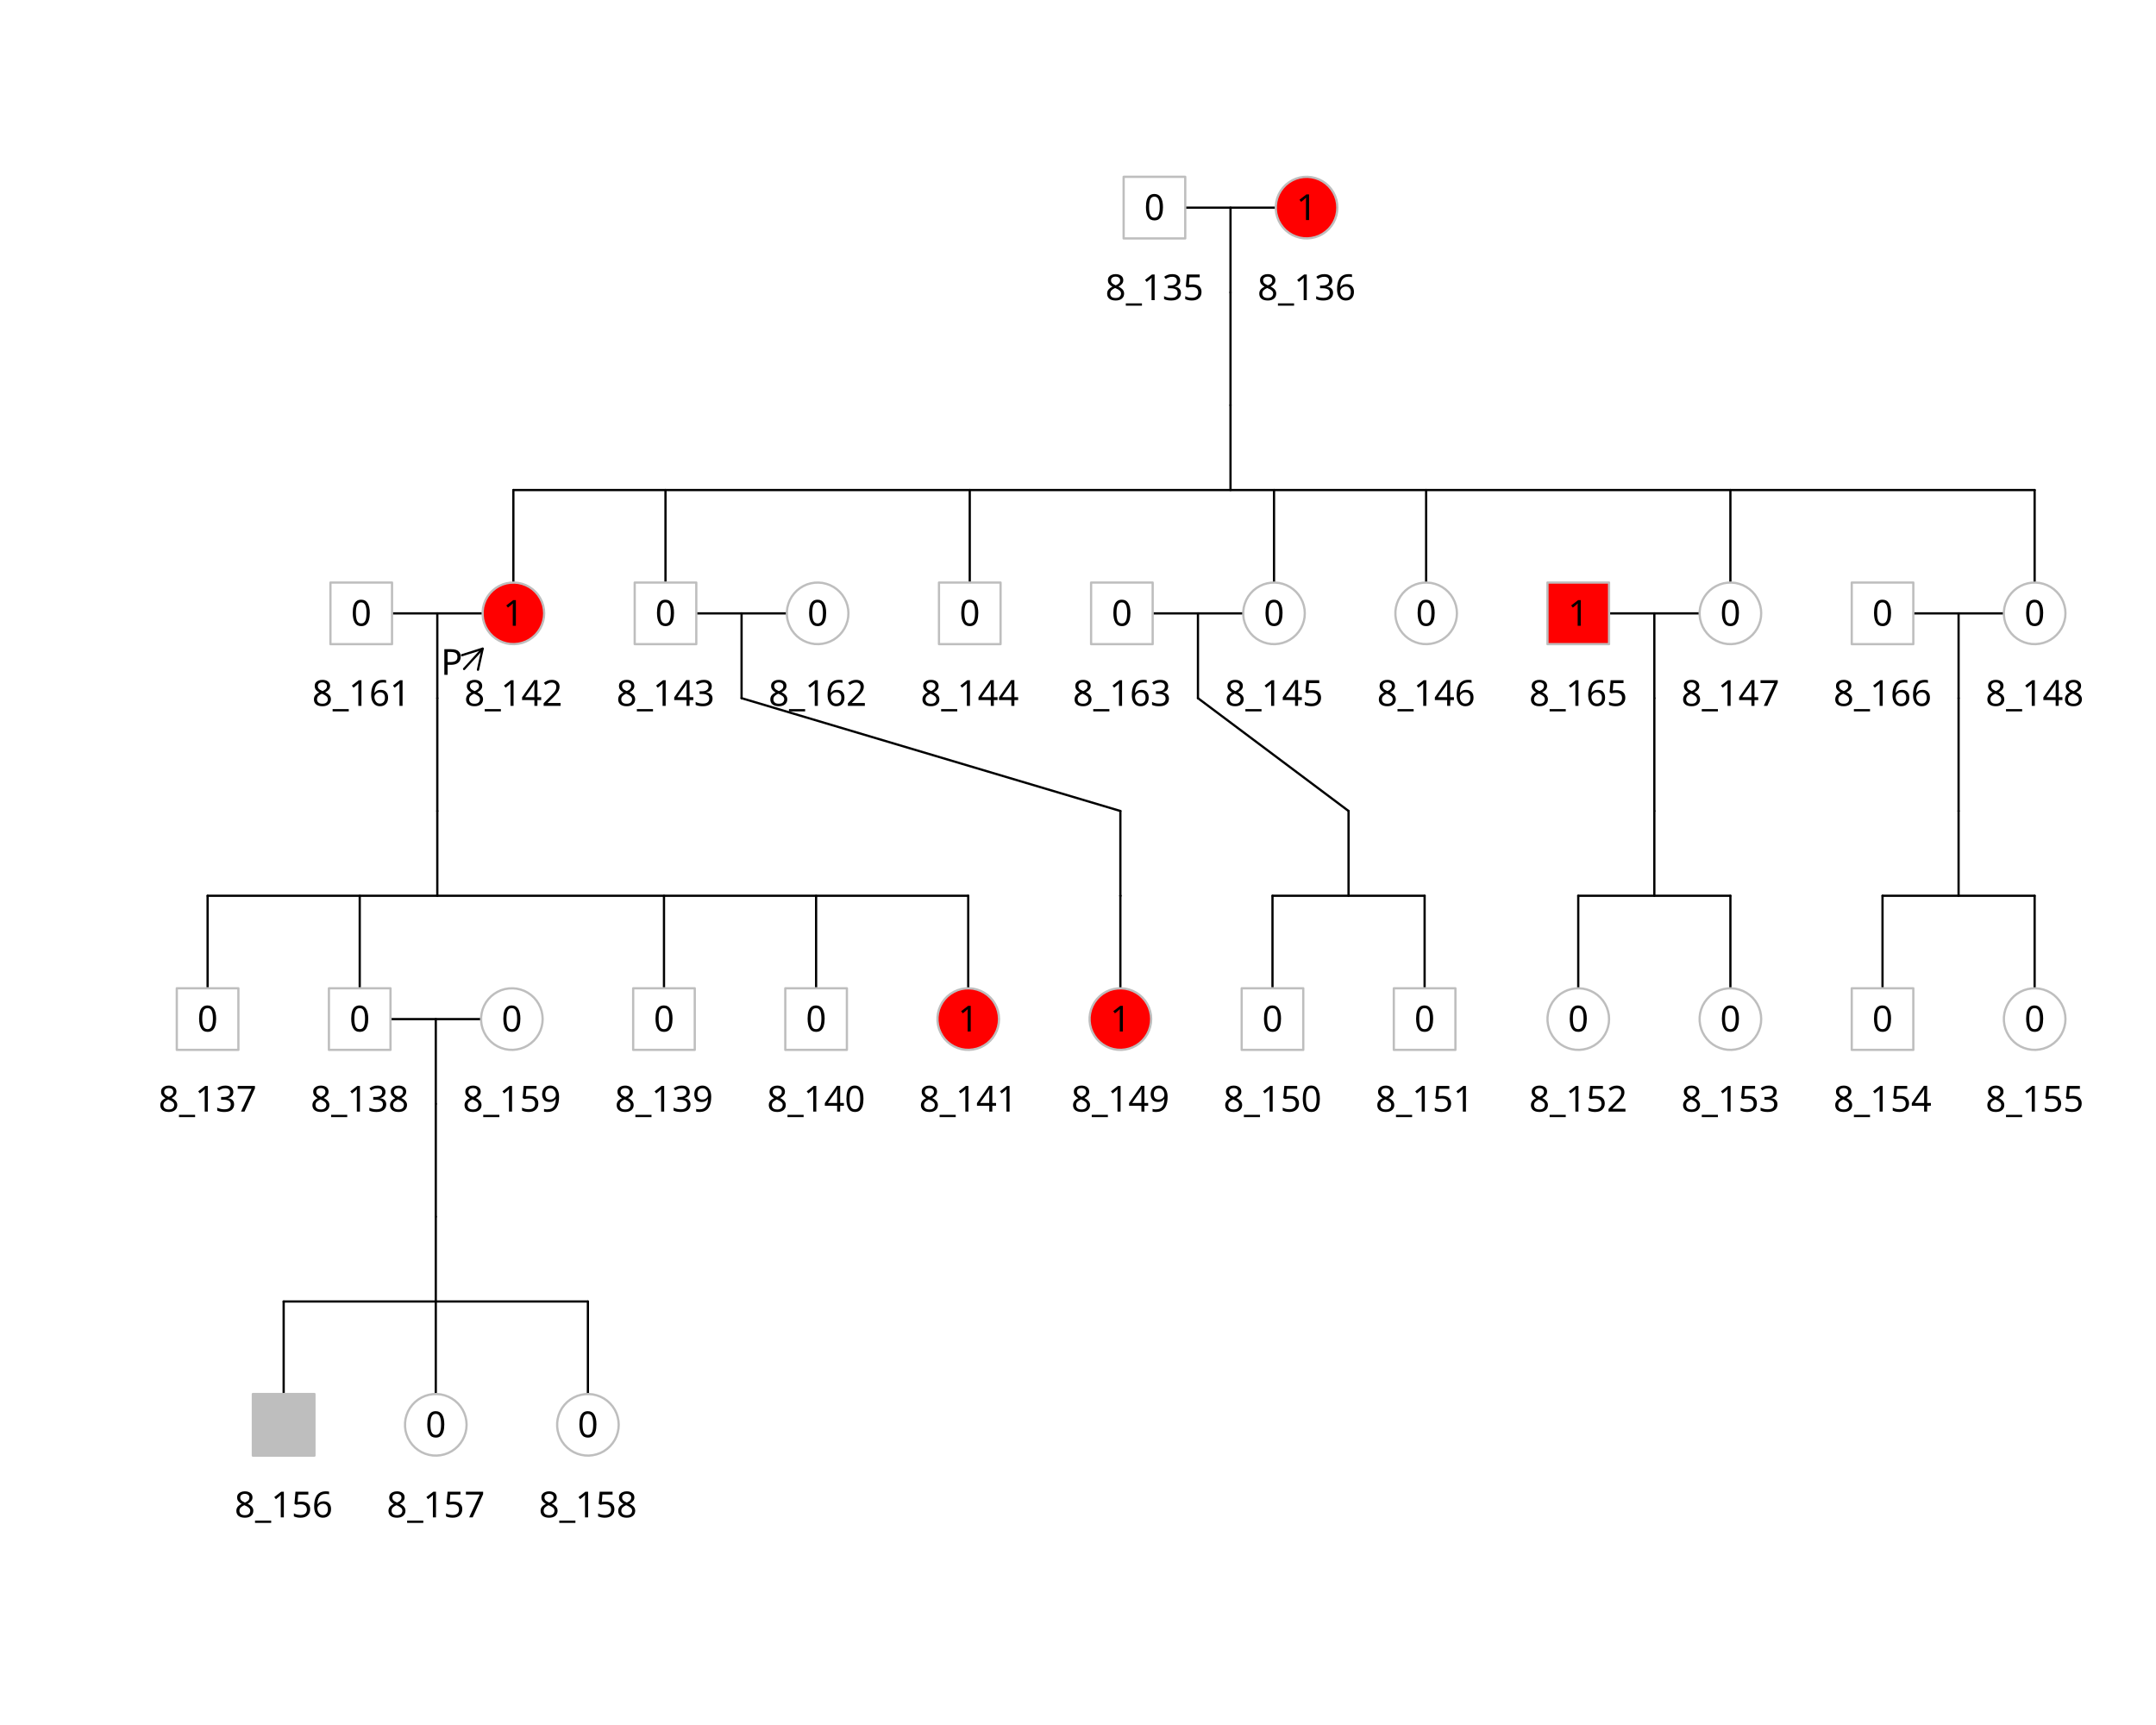
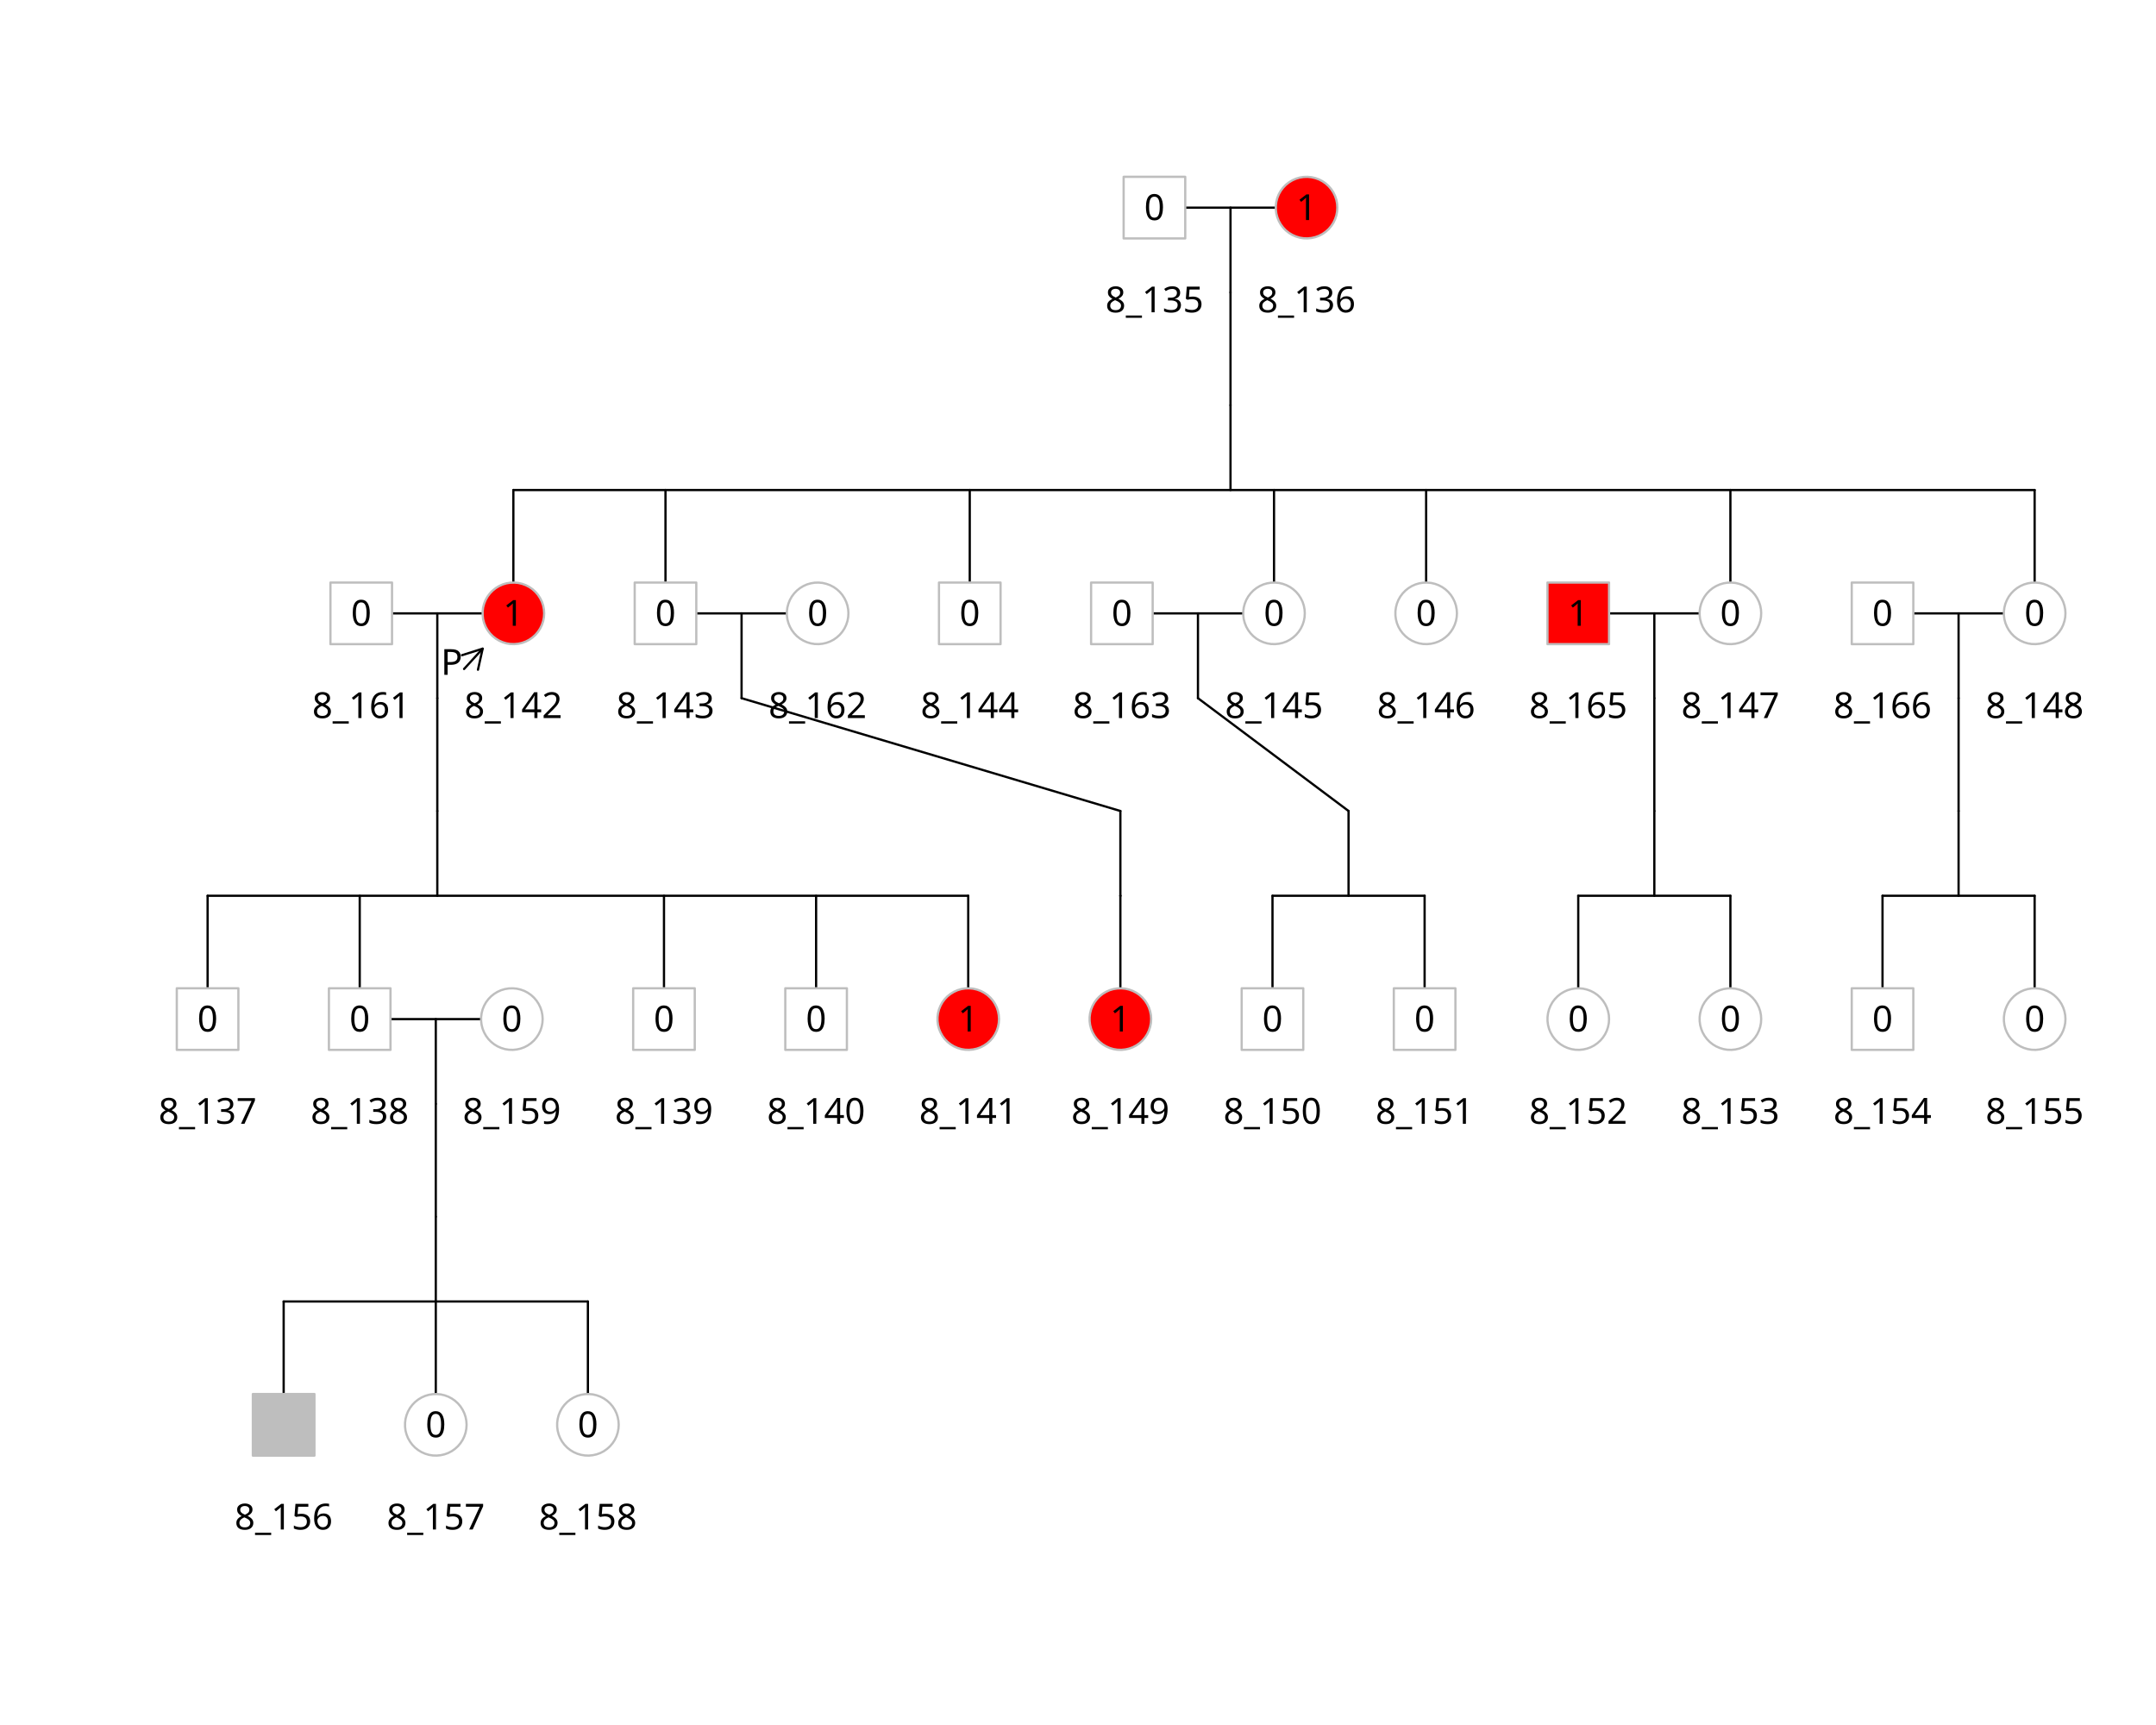
<svg xmlns="http://www.w3.org/2000/svg" class="svglite" data-engine-version="2.0" width="720.00pt" height="576.00pt" viewBox="0 0 720.00 576.00">
  <defs>
    <style type="text/css">
    .svglite line, .svglite polyline, .svglite polygon, .svglite path, .svglite rect, .svglite circle {
      fill: none;
      stroke: #000000;
      stroke-linecap: round;
      stroke-linejoin: round;
      stroke-miterlimit: 10.00;
    }
  </style>
  </defs>
  <rect width="100%" height="100%" style="stroke: none; fill: #FFFFFF;" />
  <defs>
    <clipPath id="cpMC4wMHw3MjAuMDB8MC4wMHw1NzYuMDA=">
      <rect x="0.00" y="0.00" width="720.00" height="576.00" />
    </clipPath>
  </defs>
  <g clip-path="url(#cpMC4wMHw3MjAuMDB8MC4wMHw1NzYuMDA=)">
    <line x1="395.79" y1="69.34" x2="426.07" y2="69.34" style="stroke-width: 0.75;" />
    <line x1="130.90" y1="204.82" x2="161.18" y2="204.82" style="stroke-width: 0.75;" />
    <line x1="130.39" y1="340.30" x2="160.67" y2="340.30" style="stroke-width: 0.75;" />
    <line x1="232.51" y1="204.82" x2="262.78" y2="204.82" style="stroke-width: 0.75;" />
    <line x1="384.92" y1="204.82" x2="415.20" y2="204.82" style="stroke-width: 0.75;" />
    <line x1="537.33" y1="204.82" x2="567.61" y2="204.82" style="stroke-width: 0.75;" />
    <line x1="638.83" y1="204.82" x2="669.31" y2="204.82" style="stroke-width: 0.75;" />
    <line x1="171.44" y1="194.52" x2="171.44" y2="163.63" style="stroke-width: 0.75;" />
    <line x1="222.24" y1="194.52" x2="222.24" y2="163.63" style="stroke-width: 0.75;" />
    <line x1="323.85" y1="194.52" x2="323.85" y2="163.63" style="stroke-width: 0.75;" />
    <line x1="425.46" y1="194.52" x2="425.46" y2="163.63" style="stroke-width: 0.75;" />
    <line x1="476.26" y1="194.52" x2="476.26" y2="163.63" style="stroke-width: 0.75;" />
    <line x1="577.87" y1="194.52" x2="577.87" y2="163.63" style="stroke-width: 0.75;" />
    <line x1="679.47" y1="194.52" x2="679.47" y2="163.63" style="stroke-width: 0.75;" />
    <line x1="171.44" y1="163.63" x2="679.47" y2="163.63" style="stroke-width: 0.75;" />
    <line x1="410.93" y1="163.63" x2="410.93" y2="135.32" style="stroke-width: 0.75;" />
    <line x1="410.93" y1="135.32" x2="410.93" y2="97.65" style="stroke-width: 0.75;" />
    <line x1="410.93" y1="97.65" x2="410.93" y2="69.34" style="stroke-width: 0.75;" />
    <line x1="69.33" y1="330.00" x2="69.33" y2="299.11" style="stroke-width: 0.75;" />
    <line x1="120.13" y1="330.00" x2="120.13" y2="299.11" style="stroke-width: 0.75;" />
    <line x1="221.74" y1="330.00" x2="221.74" y2="299.11" style="stroke-width: 0.75;" />
    <line x1="272.54" y1="330.00" x2="272.54" y2="299.11" style="stroke-width: 0.75;" />
    <line x1="323.34" y1="330.00" x2="323.34" y2="299.11" style="stroke-width: 0.75;" />
    <line x1="69.33" y1="299.11" x2="323.34" y2="299.11" style="stroke-width: 0.75;" />
    <line x1="146.04" y1="299.11" x2="146.04" y2="270.80" style="stroke-width: 0.75;" />
    <line x1="146.04" y1="270.80" x2="146.04" y2="233.13" style="stroke-width: 0.75;" />
    <line x1="146.04" y1="233.13" x2="146.04" y2="204.82" style="stroke-width: 0.75;" />
    <line x1="374.15" y1="330.00" x2="374.15" y2="299.11" style="stroke-width: 0.75;" />
    <line x1="374.15" y1="299.11" x2="374.15" y2="299.11" style="stroke-width: 0.75;" />
    <line x1="374.15" y1="299.11" x2="374.15" y2="270.80" style="stroke-width: 0.75;" />
    <line x1="374.15" y1="270.80" x2="247.65" y2="233.13" style="stroke-width: 0.75;" />
    <line x1="247.65" y1="233.13" x2="247.65" y2="204.82" style="stroke-width: 0.75;" />
    <line x1="424.95" y1="330.00" x2="424.95" y2="299.11" style="stroke-width: 0.75;" />
    <line x1="475.75" y1="330.00" x2="475.75" y2="299.11" style="stroke-width: 0.75;" />
    <line x1="424.95" y1="299.11" x2="475.75" y2="299.11" style="stroke-width: 0.75;" />
    <line x1="450.35" y1="299.11" x2="450.35" y2="270.80" style="stroke-width: 0.75;" />
    <line x1="450.35" y1="270.80" x2="400.06" y2="233.13" style="stroke-width: 0.75;" />
    <line x1="400.06" y1="233.13" x2="400.06" y2="204.82" style="stroke-width: 0.75;" />
    <line x1="527.06" y1="330.00" x2="527.06" y2="299.11" style="stroke-width: 0.75;" />
    <line x1="577.87" y1="330.00" x2="577.87" y2="299.11" style="stroke-width: 0.75;" />
    <line x1="527.06" y1="299.11" x2="577.87" y2="299.11" style="stroke-width: 0.75;" />
    <line x1="552.47" y1="299.11" x2="552.47" y2="270.80" style="stroke-width: 0.75;" />
    <line x1="552.47" y1="270.80" x2="552.47" y2="233.13" style="stroke-width: 0.75;" />
    <line x1="552.47" y1="233.13" x2="552.47" y2="204.82" style="stroke-width: 0.75;" />
    <line x1="628.67" y1="330.00" x2="628.67" y2="299.11" style="stroke-width: 0.75;" />
    <line x1="679.47" y1="330.00" x2="679.47" y2="299.11" style="stroke-width: 0.75;" />
    <line x1="628.67" y1="299.11" x2="679.47" y2="299.11" style="stroke-width: 0.75;" />
    <line x1="654.07" y1="299.11" x2="654.07" y2="270.80" style="stroke-width: 0.75;" />
    <line x1="654.07" y1="270.80" x2="654.07" y2="233.13" style="stroke-width: 0.75;" />
    <line x1="654.07" y1="233.13" x2="654.07" y2="204.82" style="stroke-width: 0.75;" />
    <line x1="94.73" y1="465.48" x2="94.73" y2="434.59" style="stroke-width: 0.75;" />
    <line x1="145.53" y1="465.48" x2="145.53" y2="434.59" style="stroke-width: 0.75;" />
    <line x1="196.33" y1="465.48" x2="196.33" y2="434.59" style="stroke-width: 0.75;" />
    <line x1="94.73" y1="434.59" x2="196.33" y2="434.59" style="stroke-width: 0.75;" />
    <line x1="145.53" y1="434.59" x2="145.53" y2="406.28" style="stroke-width: 0.75;" />
    <line x1="145.53" y1="406.28" x2="145.53" y2="368.61" style="stroke-width: 0.75;" />
    <line x1="145.53" y1="368.61" x2="145.53" y2="340.30" style="stroke-width: 0.75;" />
    <polygon points="375.24,59.04 375.24,79.61 395.81,79.61 395.81,59.04 " style="stroke-width: 0.75; stroke: #BEBEBE; fill: #FFFFFF;" />
    <polygon points="110.35,194.52 110.35,215.09 130.92,215.09 130.92,194.52 " style="stroke-width: 0.75; stroke: #BEBEBE; fill: #FFFFFF;" />
    <polygon points="59.04,330.00 59.04,350.57 79.61,350.57 79.61,330.00 " style="stroke-width: 0.75; stroke: #BEBEBE; fill: #FFFFFF;" />
    <polygon points="84.44,465.48 84.44,486.05 105.01,486.05 105.01,465.48 " style="stroke-width: 0.75; stroke: #BEBEBE; fill: #BEBEBE;" />
    <polygon points="446.61,69.32 446.53,70.64 446.28,71.93 445.86,73.18 445.29,74.37 444.57,75.47 443.72,76.48 442.74,77.36 441.66,78.12 440.49,78.73 439.26,79.18 437.97,79.47 436.66,79.60 435.34,79.56 434.04,79.35 432.78,78.97 431.57,78.44 430.45,77.76 429.41,76.94 428.50,75.99 427.71,74.93 427.06,73.78 426.57,72.56 426.23,71.29 426.07,69.98 426.07,68.66 426.23,67.36 426.57,66.08 427.06,64.86 427.71,63.71 428.50,62.66 429.41,61.71 430.45,60.89 431.57,60.21 432.78,59.67 434.04,59.30 435.34,59.09 436.66,59.05 437.97,59.17 439.26,59.47 440.49,59.92 441.66,60.53 442.74,61.28 443.72,62.17 444.57,63.17 445.29,64.28 445.86,65.46 446.28,66.71 446.53,68.01 446.61,69.32 " style="stroke-width: 0.75; stroke: #BEBEBE; fill: #FF0000;" />
    <polygon points="181.73,204.80 181.64,206.12 181.39,207.41 180.97,208.66 180.40,209.85 179.68,210.95 178.83,211.96 177.85,212.84 176.77,213.60 175.60,214.21 174.37,214.66 173.08,214.95 171.77,215.08 170.45,215.04 169.15,214.83 167.89,214.45 166.68,213.92 165.56,213.24 164.53,212.42 163.61,211.47 162.82,210.41 162.17,209.26 161.68,208.04 161.34,206.77 161.18,205.46 161.18,204.14 161.34,202.84 161.68,201.56 162.17,200.34 162.82,199.19 163.61,198.14 164.53,197.19 165.56,196.37 166.68,195.69 167.89,195.15 169.15,194.78 170.45,194.57 171.77,194.53 173.08,194.65 174.37,194.95 175.60,195.40 176.77,196.01 177.85,196.76 178.83,197.65 179.68,198.65 180.40,199.76 180.97,200.94 181.39,202.19 181.64,203.49 181.73,204.80 " style="stroke-width: 0.75; stroke: #BEBEBE; fill: #FF0000;" />
    <polygon points="109.84,330.00 109.84,350.57 130.41,350.57 130.41,330.00 " style="stroke-width: 0.75; stroke: #BEBEBE; fill: #FFFFFF;" />
    <polygon points="155.82,475.76 155.73,477.08 155.48,478.37 155.06,479.62 154.49,480.81 153.77,481.91 152.92,482.92 151.94,483.80 150.86,484.56 149.69,485.17 148.46,485.62 147.17,485.91 145.86,486.04 144.54,486.00 143.24,485.79 141.98,485.41 140.77,484.88 139.65,484.20 138.62,483.38 137.70,482.43 136.91,481.37 136.26,480.22 135.77,479.00 135.43,477.73 135.27,476.42 135.27,475.10 135.43,473.80 135.77,472.52 136.26,471.30 136.91,470.15 137.70,469.10 138.62,468.15 139.65,467.33 140.77,466.65 141.98,466.11 143.24,465.74 144.54,465.53 145.86,465.49 147.17,465.61 148.46,465.91 149.69,466.36 150.86,466.97 151.94,467.72 152.92,468.61 153.77,469.61 154.49,470.72 155.06,471.90 155.48,473.15 155.73,474.45 155.82,475.76 " style="stroke-width: 0.75; stroke: #BEBEBE; fill: #FFFFFF;" />
    <polygon points="211.96,194.52 211.96,215.09 232.53,215.09 232.53,194.52 " style="stroke-width: 0.75; stroke: #BEBEBE; fill: #FFFFFF;" />
    <polygon points="181.22,340.28 181.13,341.60 180.88,342.89 180.47,344.14 179.89,345.33 179.17,346.43 178.32,347.44 177.34,348.32 176.26,349.08 175.10,349.69 173.86,350.14 172.57,350.43 171.26,350.56 169.94,350.52 168.64,350.31 167.38,349.93 166.17,349.40 165.05,348.72 164.02,347.90 163.10,346.95 162.31,345.89 161.67,344.74 161.17,343.52 160.84,342.25 160.67,340.94 160.67,339.62 160.84,338.32 161.17,337.04 161.67,335.82 162.31,334.67 163.10,333.62 164.02,332.67 165.05,331.85 166.17,331.17 167.38,330.63 168.64,330.26 169.94,330.05 171.26,330.01 172.57,330.13 173.86,330.43 175.10,330.88 176.26,331.49 177.34,332.24 178.32,333.13 179.17,334.13 179.89,335.24 180.47,336.42 180.88,337.67 181.13,338.97 181.22,340.28 " style="stroke-width: 0.75; stroke: #BEBEBE; fill: #FFFFFF;" />
    <polygon points="206.62,475.76 206.53,477.08 206.28,478.37 205.87,479.62 205.30,480.81 204.58,481.91 203.72,482.92 202.75,483.80 201.67,484.56 200.50,485.17 199.26,485.62 197.98,485.91 196.66,486.04 195.35,486.00 194.05,485.79 192.78,485.41 191.58,484.88 190.45,484.20 189.42,483.38 188.50,482.43 187.71,481.37 187.07,480.22 186.57,479.00 186.24,477.73 186.07,476.42 186.07,475.10 186.24,473.80 186.57,472.52 187.07,471.30 187.71,470.15 188.50,469.10 189.42,468.15 190.45,467.33 191.58,466.65 192.78,466.11 194.05,465.74 195.35,465.53 196.66,465.49 197.98,465.61 199.26,465.91 200.50,466.36 201.67,466.97 202.75,467.72 203.72,468.61 204.58,469.61 205.30,470.72 205.87,471.90 206.28,473.15 206.53,474.45 206.62,475.76 " style="stroke-width: 0.75; stroke: #BEBEBE; fill: #FFFFFF;" />
    <polygon points="283.33,204.80 283.25,206.12 283.00,207.41 282.58,208.66 282.01,209.85 281.29,210.95 280.44,211.96 279.46,212.84 278.38,213.60 277.21,214.21 275.97,214.66 274.69,214.95 273.38,215.08 272.06,215.04 270.76,214.83 269.49,214.45 268.29,213.92 267.16,213.24 266.13,212.42 265.22,211.47 264.43,210.41 263.78,209.26 263.29,208.04 262.95,206.77 262.78,205.46 262.78,204.14 262.95,202.84 263.29,201.56 263.78,200.34 264.43,199.19 265.22,198.14 266.13,197.19 267.16,196.37 268.29,195.69 269.49,195.15 270.76,194.78 272.06,194.57 273.38,194.53 274.69,194.65 275.97,194.95 277.21,195.40 278.38,196.01 279.46,196.76 280.44,197.65 281.29,198.65 282.01,199.76 282.58,200.94 283.00,202.19 283.25,203.49 283.33,204.80 " style="stroke-width: 0.75; stroke: #BEBEBE; fill: #FFFFFF;" />
    <polygon points="211.45,330.00 211.45,350.57 232.02,350.57 232.02,330.00 " style="stroke-width: 0.75; stroke: #BEBEBE; fill: #FFFFFF;" />
    <polygon points="313.57,194.52 313.57,215.09 334.14,215.09 334.14,194.52 " style="stroke-width: 0.75; stroke: #BEBEBE; fill: #FFFFFF;" />
    <polygon points="262.25,330.00 262.25,350.57 282.82,350.57 282.82,330.00 " style="stroke-width: 0.75; stroke: #BEBEBE; fill: #FFFFFF;" />
    <polygon points="364.37,194.52 364.37,215.09 384.94,215.09 384.94,194.52 " style="stroke-width: 0.75; stroke: #BEBEBE; fill: #FFFFFF;" />
    <polygon points="333.63,340.28 333.54,341.60 333.29,342.89 332.88,344.14 332.30,345.33 331.59,346.43 330.73,347.44 329.76,348.32 328.67,349.08 327.51,349.69 326.27,350.14 324.98,350.43 323.67,350.56 322.35,350.52 321.05,350.31 319.79,349.93 318.59,349.40 317.46,348.72 316.43,347.90 315.51,346.95 314.72,345.89 314.08,344.74 313.58,343.52 313.25,342.25 313.08,340.94 313.08,339.62 313.25,338.32 313.58,337.04 314.08,335.82 314.72,334.67 315.51,333.62 316.43,332.67 317.46,331.85 318.59,331.17 319.79,330.63 321.05,330.26 322.35,330.05 323.67,330.01 324.98,330.13 326.27,330.43 327.51,330.88 328.67,331.49 329.76,332.24 330.73,333.13 331.59,334.13 332.30,335.24 332.88,336.42 333.29,337.67 333.54,338.97 333.63,340.28 " style="stroke-width: 0.75; stroke: #BEBEBE; fill: #FF0000;" />
    <polygon points="435.74,204.80 435.66,206.12 435.41,207.41 434.99,208.66 434.42,209.85 433.70,210.95 432.85,211.96 431.87,212.84 430.79,213.60 429.62,214.21 428.38,214.66 427.10,214.95 425.79,215.08 424.47,215.04 423.17,214.83 421.91,214.45 420.70,213.92 419.57,213.24 418.54,212.42 417.63,211.47 416.84,210.41 416.19,209.26 415.70,208.04 415.36,206.77 415.19,205.46 415.19,204.14 415.36,202.84 415.70,201.56 416.19,200.34 416.84,199.19 417.63,198.14 418.54,197.19 419.57,196.37 420.70,195.69 421.91,195.15 423.17,194.78 424.47,194.57 425.79,194.53 427.10,194.65 428.38,194.95 429.62,195.40 430.79,196.01 431.87,196.76 432.85,197.65 433.70,198.65 434.42,199.76 434.99,200.94 435.41,202.19 435.66,203.49 435.74,204.80 " style="stroke-width: 0.75; stroke: #BEBEBE; fill: #FFFFFF;" />
    <polygon points="384.43,340.28 384.35,341.60 384.09,342.89 383.68,344.14 383.11,345.33 382.39,346.43 381.53,347.44 380.56,348.32 379.48,349.08 378.31,349.69 377.07,350.14 375.79,350.43 374.48,350.56 373.16,350.52 371.86,350.31 370.59,349.93 369.39,349.40 368.26,348.72 367.23,347.90 366.31,346.95 365.53,345.89 364.88,344.74 364.38,343.52 364.05,342.25 363.88,340.94 363.88,339.62 364.05,338.32 364.38,337.04 364.88,335.82 365.53,334.67 366.31,333.62 367.23,332.67 368.26,331.85 369.39,331.17 370.59,330.63 371.86,330.26 373.16,330.05 374.48,330.01 375.79,330.13 377.07,330.43 378.31,330.88 379.48,331.49 380.56,332.24 381.53,333.13 382.39,334.13 383.11,335.24 383.68,336.42 384.09,337.67 384.35,338.97 384.43,340.28 " style="stroke-width: 0.75; stroke: #BEBEBE; fill: #FF0000;" />
    <polygon points="486.55,204.80 486.46,206.12 486.21,207.41 485.79,208.66 485.22,209.85 484.50,210.95 483.65,211.96 482.67,212.84 481.59,213.60 480.42,214.21 479.19,214.66 477.90,214.95 476.59,215.08 475.27,215.04 473.97,214.83 472.71,214.45 471.50,213.92 470.38,213.24 469.35,212.42 468.43,211.47 467.64,210.41 466.99,209.26 466.50,208.04 466.17,206.77 466.00,205.46 466.00,204.14 466.17,202.84 466.50,201.56 466.99,200.34 467.64,199.19 468.43,198.14 469.35,197.19 470.38,196.37 471.50,195.69 472.71,195.15 473.97,194.78 475.27,194.57 476.59,194.53 477.90,194.65 479.19,194.95 480.42,195.40 481.59,196.01 482.67,196.76 483.65,197.65 484.50,198.65 485.22,199.76 485.79,200.94 486.21,202.19 486.46,203.49 486.55,204.80 " style="stroke-width: 0.75; stroke: #BEBEBE; fill: #FFFFFF;" />
    <polygon points="414.66,330.00 414.66,350.57 435.23,350.57 435.23,330.00 " style="stroke-width: 0.75; stroke: #BEBEBE; fill: #FFFFFF;" />
    <polygon points="516.78,194.52 516.78,215.09 537.35,215.09 537.35,194.52 " style="stroke-width: 0.75; stroke: #BEBEBE; fill: #FF0000;" />
    <polygon points="465.47,330.00 465.47,350.57 486.04,350.57 486.04,330.00 " style="stroke-width: 0.75; stroke: #BEBEBE; fill: #FFFFFF;" />
    <polygon points="588.15,204.80 588.07,206.12 587.82,207.41 587.40,208.66 586.83,209.85 586.11,210.95 585.26,211.96 584.28,212.84 583.20,213.60 582.03,214.21 580.79,214.66 579.51,214.95 578.20,215.08 576.88,215.04 575.58,214.83 574.32,214.45 573.11,213.92 571.98,213.24 570.95,212.42 570.04,211.47 569.25,210.41 568.60,209.26 568.11,208.04 567.77,206.77 567.60,205.46 567.60,204.14 567.77,202.84 568.11,201.56 568.60,200.34 569.25,199.19 570.04,198.14 570.95,197.19 571.98,196.37 573.11,195.69 574.32,195.15 575.58,194.78 576.88,194.57 578.20,194.53 579.51,194.65 580.79,194.95 582.03,195.40 583.20,196.01 584.28,196.76 585.26,197.65 586.11,198.65 586.83,199.76 587.40,200.94 587.82,202.19 588.07,203.49 588.15,204.80 " style="stroke-width: 0.75; stroke: #BEBEBE; fill: #FFFFFF;" />
    <polygon points="537.35,340.28 537.27,341.60 537.01,342.89 536.60,344.14 536.03,345.33 535.31,346.43 534.45,347.44 533.48,348.32 532.40,349.08 531.23,349.69 529.99,350.14 528.71,350.43 527.39,350.56 526.08,350.52 524.78,350.31 523.51,349.93 522.31,349.40 521.18,348.72 520.15,347.90 519.23,346.95 518.44,345.89 517.80,344.74 517.30,343.52 516.97,342.25 516.80,340.94 516.80,339.62 516.97,338.32 517.30,337.04 517.80,335.82 518.44,334.67 519.23,333.62 520.15,332.67 521.18,331.85 522.31,331.17 523.51,330.63 524.78,330.26 526.08,330.05 527.39,330.01 528.71,330.13 529.99,330.43 531.23,330.88 532.40,331.49 533.48,332.24 534.45,333.13 535.31,334.13 536.03,335.24 536.60,336.42 537.01,337.67 537.27,338.97 537.35,340.28 " style="stroke-width: 0.75; stroke: #BEBEBE; fill: #FFFFFF;" />
    <polygon points="618.39,194.52 618.39,215.09 638.96,215.09 638.96,194.52 " style="stroke-width: 0.75; stroke: #BEBEBE; fill: #FFFFFF;" />
    <polygon points="588.15,340.28 588.07,341.60 587.82,342.89 587.40,344.14 586.83,345.33 586.11,346.43 585.26,347.44 584.28,348.32 583.20,349.08 582.03,349.69 580.79,350.14 579.51,350.43 578.20,350.56 576.88,350.52 575.58,350.31 574.32,349.93 573.11,349.40 571.98,348.72 570.95,347.90 570.04,346.95 569.25,345.89 568.60,344.74 568.11,343.52 567.77,342.25 567.60,340.94 567.60,339.62 567.77,338.32 568.11,337.04 568.60,335.82 569.25,334.67 570.04,333.62 570.95,332.67 571.98,331.85 573.11,331.17 574.32,330.63 575.58,330.26 576.88,330.05 578.20,330.01 579.51,330.13 580.79,330.43 582.03,330.88 583.20,331.49 584.28,332.24 585.26,333.13 586.11,334.13 586.83,335.24 587.40,336.42 587.82,337.67 588.07,338.97 588.15,340.28 " style="stroke-width: 0.75; stroke: #BEBEBE; fill: #FFFFFF;" />
    <polygon points="689.76,204.80 689.68,206.12 689.42,207.41 689.01,208.66 688.44,209.85 687.72,210.95 686.86,211.96 685.89,212.84 684.81,213.60 683.64,214.21 682.40,214.66 681.12,214.95 679.80,215.08 678.49,215.04 677.19,214.83 675.92,214.45 674.72,213.92 673.59,213.24 672.56,212.42 671.64,211.47 670.85,210.41 670.21,209.26 669.71,208.04 669.38,206.77 669.21,205.46 669.21,204.14 669.38,202.84 669.71,201.56 670.21,200.34 670.85,199.19 671.64,198.14 672.56,197.19 673.59,196.37 674.72,195.69 675.92,195.15 677.19,194.78 678.49,194.57 679.80,194.53 681.12,194.65 682.40,194.95 683.64,195.40 684.81,196.01 685.89,196.76 686.86,197.65 687.72,198.65 688.44,199.76 689.01,200.94 689.42,202.19 689.68,203.49 689.76,204.80 " style="stroke-width: 0.75; stroke: #BEBEBE; fill: #FFFFFF;" />
    <polygon points="618.39,330.00 618.39,350.57 638.96,350.57 638.96,330.00 " style="stroke-width: 0.75; stroke: #BEBEBE; fill: #FFFFFF;" />
    <polygon points="689.76,340.28 689.68,341.60 689.42,342.89 689.01,344.14 688.44,345.33 687.72,346.43 686.86,347.44 685.89,348.32 684.81,349.08 683.64,349.69 682.40,350.14 681.12,350.43 679.80,350.56 678.49,350.52 677.19,350.31 675.92,349.93 674.72,349.40 673.59,348.72 672.56,347.90 671.64,346.95 670.85,345.89 670.21,344.74 669.71,343.52 669.38,342.25 669.21,340.94 669.21,339.62 669.38,338.32 669.71,337.04 670.21,335.82 670.85,334.67 671.64,333.62 672.56,332.67 673.59,331.85 674.72,331.17 675.92,330.63 677.19,330.26 678.49,330.05 679.80,330.01 681.12,330.13 682.40,330.43 683.64,330.88 684.81,331.49 685.89,332.24 686.86,333.13 687.72,334.13 688.44,335.24 689.01,336.42 689.42,337.67 689.68,338.97 689.76,340.28 " style="stroke-width: 0.75; stroke: #BEBEBE; fill: #FFFFFF;" />
    <line x1="154.98" y1="223.38" x2="161.18" y2="216.60" style="stroke-width: 0.75;" />
    <polyline points="159.62,223.63 161.18,216.60 154.31,218.77 " style="stroke-width: 0.75;" />
    <text x="385.53" y="73.47" text-anchor="middle" style="font-size: 12.00px; font-family: sans;" textLength="6.67px" lengthAdjust="spacingAndGlyphs">0</text>
    <text x="120.64" y="208.95" text-anchor="middle" style="font-size: 12.00px; font-family: sans;" textLength="6.67px" lengthAdjust="spacingAndGlyphs">0</text>
    <text x="69.33" y="344.43" text-anchor="middle" style="font-size: 12.00px; font-family: sans;" textLength="6.67px" lengthAdjust="spacingAndGlyphs">0</text>
    <text x="436.33" y="73.47" text-anchor="middle" style="font-size: 12.00px; font-family: sans;" textLength="6.67px" lengthAdjust="spacingAndGlyphs">1</text>
    <text x="171.44" y="208.95" text-anchor="middle" style="font-size: 12.00px; font-family: sans;" textLength="6.67px" lengthAdjust="spacingAndGlyphs">1</text>
    <text x="120.13" y="344.43" text-anchor="middle" style="font-size: 12.00px; font-family: sans;" textLength="6.67px" lengthAdjust="spacingAndGlyphs">0</text>
    <text x="145.53" y="479.91" text-anchor="middle" style="font-size: 12.00px; font-family: sans;" textLength="6.67px" lengthAdjust="spacingAndGlyphs">0</text>
    <text x="222.24" y="208.95" text-anchor="middle" style="font-size: 12.00px; font-family: sans;" textLength="6.67px" lengthAdjust="spacingAndGlyphs">0</text>
    <text x="170.93" y="344.43" text-anchor="middle" style="font-size: 12.00px; font-family: sans;" textLength="6.67px" lengthAdjust="spacingAndGlyphs">0</text>
    <text x="196.33" y="479.91" text-anchor="middle" style="font-size: 12.00px; font-family: sans;" textLength="6.67px" lengthAdjust="spacingAndGlyphs">0</text>
    <text x="273.05" y="208.95" text-anchor="middle" style="font-size: 12.00px; font-family: sans;" textLength="6.67px" lengthAdjust="spacingAndGlyphs">0</text>
    <text x="221.74" y="344.43" text-anchor="middle" style="font-size: 12.00px; font-family: sans;" textLength="6.67px" lengthAdjust="spacingAndGlyphs">0</text>
    <text x="323.85" y="208.95" text-anchor="middle" style="font-size: 12.00px; font-family: sans;" textLength="6.67px" lengthAdjust="spacingAndGlyphs">0</text>
    <text x="272.54" y="344.43" text-anchor="middle" style="font-size: 12.00px; font-family: sans;" textLength="6.67px" lengthAdjust="spacingAndGlyphs">0</text>
    <text x="374.65" y="208.95" text-anchor="middle" style="font-size: 12.00px; font-family: sans;" textLength="6.67px" lengthAdjust="spacingAndGlyphs">0</text>
    <text x="323.34" y="344.43" text-anchor="middle" style="font-size: 12.00px; font-family: sans;" textLength="6.67px" lengthAdjust="spacingAndGlyphs">1</text>
    <text x="425.46" y="208.95" text-anchor="middle" style="font-size: 12.00px; font-family: sans;" textLength="6.67px" lengthAdjust="spacingAndGlyphs">0</text>
    <text x="374.15" y="344.43" text-anchor="middle" style="font-size: 12.00px; font-family: sans;" textLength="6.67px" lengthAdjust="spacingAndGlyphs">1</text>
    <text x="476.26" y="208.95" text-anchor="middle" style="font-size: 12.00px; font-family: sans;" textLength="6.67px" lengthAdjust="spacingAndGlyphs">0</text>
    <text x="424.95" y="344.43" text-anchor="middle" style="font-size: 12.00px; font-family: sans;" textLength="6.67px" lengthAdjust="spacingAndGlyphs">0</text>
    <text x="527.06" y="208.95" text-anchor="middle" style="font-size: 12.00px; font-family: sans;" textLength="6.67px" lengthAdjust="spacingAndGlyphs">1</text>
    <text x="475.75" y="344.43" text-anchor="middle" style="font-size: 12.00px; font-family: sans;" textLength="6.67px" lengthAdjust="spacingAndGlyphs">0</text>
    <text x="577.87" y="208.95" text-anchor="middle" style="font-size: 12.00px; font-family: sans;" textLength="6.67px" lengthAdjust="spacingAndGlyphs">0</text>
    <text x="527.06" y="344.43" text-anchor="middle" style="font-size: 12.00px; font-family: sans;" textLength="6.67px" lengthAdjust="spacingAndGlyphs">0</text>
    <text x="628.67" y="208.95" text-anchor="middle" style="font-size: 12.00px; font-family: sans;" textLength="6.67px" lengthAdjust="spacingAndGlyphs">0</text>
    <text x="577.87" y="344.43" text-anchor="middle" style="font-size: 12.00px; font-family: sans;" textLength="6.67px" lengthAdjust="spacingAndGlyphs">0</text>
    <text x="679.47" y="208.95" text-anchor="middle" style="font-size: 12.00px; font-family: sans;" textLength="6.67px" lengthAdjust="spacingAndGlyphs">0</text>
    <text x="628.67" y="344.43" text-anchor="middle" style="font-size: 12.00px; font-family: sans;" textLength="6.67px" lengthAdjust="spacingAndGlyphs">0</text>
    <text x="679.47" y="344.43" text-anchor="middle" style="font-size: 12.00px; font-family: sans;" textLength="6.67px" lengthAdjust="spacingAndGlyphs">0</text>
    <text x="150.86" y="225.34" text-anchor="middle" style="font-size: 12.00px; font-family: sans;" textLength="8.01px" lengthAdjust="spacingAndGlyphs">P</text>
-     <text x="385.53" y="100.22" text-anchor="middle" style="font-size: 12.00px; font-family: sans;" textLength="33.37px" lengthAdjust="spacingAndGlyphs">8_135</text>
-     <text x="120.64" y="235.70" text-anchor="middle" style="font-size: 12.00px; font-family: sans;" textLength="33.37px" lengthAdjust="spacingAndGlyphs">8_161</text>
-     <text x="69.33" y="371.18" text-anchor="middle" style="font-size: 12.00px; font-family: sans;" textLength="33.37px" lengthAdjust="spacingAndGlyphs">8_137</text>
-     <text x="94.73" y="506.66" text-anchor="middle" style="font-size: 12.00px; font-family: sans;" textLength="33.37px" lengthAdjust="spacingAndGlyphs">8_156</text>
-     <text x="436.33" y="100.22" text-anchor="middle" style="font-size: 12.00px; font-family: sans;" textLength="33.37px" lengthAdjust="spacingAndGlyphs">8_136</text>
-     <text x="171.44" y="235.70" text-anchor="middle" style="font-size: 12.00px; font-family: sans;" textLength="33.37px" lengthAdjust="spacingAndGlyphs">8_142</text>
-     <text x="120.13" y="371.18" text-anchor="middle" style="font-size: 12.00px; font-family: sans;" textLength="33.37px" lengthAdjust="spacingAndGlyphs">8_138</text>
-     <text x="145.53" y="506.66" text-anchor="middle" style="font-size: 12.00px; font-family: sans;" textLength="33.37px" lengthAdjust="spacingAndGlyphs">8_157</text>
-     <text x="222.24" y="235.70" text-anchor="middle" style="font-size: 12.00px; font-family: sans;" textLength="33.37px" lengthAdjust="spacingAndGlyphs">8_143</text>
-     <text x="170.93" y="371.18" text-anchor="middle" style="font-size: 12.00px; font-family: sans;" textLength="33.37px" lengthAdjust="spacingAndGlyphs">8_159</text>
-     <text x="196.33" y="506.66" text-anchor="middle" style="font-size: 12.00px; font-family: sans;" textLength="33.37px" lengthAdjust="spacingAndGlyphs">8_158</text>
-     <text x="273.05" y="235.70" text-anchor="middle" style="font-size: 12.00px; font-family: sans;" textLength="33.37px" lengthAdjust="spacingAndGlyphs">8_162</text>
-     <text x="221.74" y="371.18" text-anchor="middle" style="font-size: 12.00px; font-family: sans;" textLength="33.37px" lengthAdjust="spacingAndGlyphs">8_139</text>
-     <text x="323.85" y="235.70" text-anchor="middle" style="font-size: 12.00px; font-family: sans;" textLength="33.37px" lengthAdjust="spacingAndGlyphs">8_144</text>
-     <text x="272.54" y="371.18" text-anchor="middle" style="font-size: 12.00px; font-family: sans;" textLength="33.37px" lengthAdjust="spacingAndGlyphs">8_140</text>
-     <text x="374.65" y="235.70" text-anchor="middle" style="font-size: 12.00px; font-family: sans;" textLength="33.37px" lengthAdjust="spacingAndGlyphs">8_163</text>
-     <text x="323.34" y="371.18" text-anchor="middle" style="font-size: 12.00px; font-family: sans;" textLength="33.37px" lengthAdjust="spacingAndGlyphs">8_141</text>
-     <text x="425.46" y="235.70" text-anchor="middle" style="font-size: 12.00px; font-family: sans;" textLength="33.37px" lengthAdjust="spacingAndGlyphs">8_145</text>
-     <text x="374.15" y="371.18" text-anchor="middle" style="font-size: 12.00px; font-family: sans;" textLength="33.37px" lengthAdjust="spacingAndGlyphs">8_149</text>
-     <text x="476.26" y="235.70" text-anchor="middle" style="font-size: 12.00px; font-family: sans;" textLength="33.37px" lengthAdjust="spacingAndGlyphs">8_146</text>
-     <text x="424.95" y="371.18" text-anchor="middle" style="font-size: 12.00px; font-family: sans;" textLength="33.37px" lengthAdjust="spacingAndGlyphs">8_150</text>
-     <text x="527.06" y="235.70" text-anchor="middle" style="font-size: 12.00px; font-family: sans;" textLength="33.37px" lengthAdjust="spacingAndGlyphs">8_165</text>
-     <text x="475.75" y="371.18" text-anchor="middle" style="font-size: 12.00px; font-family: sans;" textLength="33.37px" lengthAdjust="spacingAndGlyphs">8_151</text>
-     <text x="577.87" y="235.70" text-anchor="middle" style="font-size: 12.00px; font-family: sans;" textLength="33.37px" lengthAdjust="spacingAndGlyphs">8_147</text>
-     <text x="527.06" y="371.18" text-anchor="middle" style="font-size: 12.00px; font-family: sans;" textLength="33.37px" lengthAdjust="spacingAndGlyphs">8_152</text>
-     <text x="628.67" y="235.70" text-anchor="middle" style="font-size: 12.00px; font-family: sans;" textLength="33.37px" lengthAdjust="spacingAndGlyphs">8_166</text>
-     <text x="577.87" y="371.18" text-anchor="middle" style="font-size: 12.00px; font-family: sans;" textLength="33.37px" lengthAdjust="spacingAndGlyphs">8_153</text>
-     <text x="679.47" y="235.70" text-anchor="middle" style="font-size: 12.00px; font-family: sans;" textLength="33.37px" lengthAdjust="spacingAndGlyphs">8_148</text>
-     <text x="628.67" y="371.18" text-anchor="middle" style="font-size: 12.00px; font-family: sans;" textLength="33.37px" lengthAdjust="spacingAndGlyphs">8_154</text>
-     <text x="679.47" y="371.18" text-anchor="middle" style="font-size: 12.00px; font-family: sans;" textLength="33.37px" lengthAdjust="spacingAndGlyphs">8_155</text>
+     <text x="385.53" y="104.28" text-anchor="middle" style="font-size: 12.00px; font-family: sans;" textLength="33.37px" lengthAdjust="spacingAndGlyphs">8_135</text>
+     <text x="120.64" y="239.76" text-anchor="middle" style="font-size: 12.00px; font-family: sans;" textLength="33.37px" lengthAdjust="spacingAndGlyphs">8_161</text>
+     <text x="69.33" y="375.24" text-anchor="middle" style="font-size: 12.00px; font-family: sans;" textLength="33.37px" lengthAdjust="spacingAndGlyphs">8_137</text>
+     <text x="94.73" y="510.72" text-anchor="middle" style="font-size: 12.00px; font-family: sans;" textLength="33.37px" lengthAdjust="spacingAndGlyphs">8_156</text>
+     <text x="436.33" y="104.28" text-anchor="middle" style="font-size: 12.00px; font-family: sans;" textLength="33.37px" lengthAdjust="spacingAndGlyphs">8_136</text>
+     <text x="171.44" y="239.76" text-anchor="middle" style="font-size: 12.00px; font-family: sans;" textLength="33.37px" lengthAdjust="spacingAndGlyphs">8_142</text>
+     <text x="120.13" y="375.24" text-anchor="middle" style="font-size: 12.00px; font-family: sans;" textLength="33.37px" lengthAdjust="spacingAndGlyphs">8_138</text>
+     <text x="145.53" y="510.72" text-anchor="middle" style="font-size: 12.00px; font-family: sans;" textLength="33.37px" lengthAdjust="spacingAndGlyphs">8_157</text>
+     <text x="222.24" y="239.76" text-anchor="middle" style="font-size: 12.00px; font-family: sans;" textLength="33.37px" lengthAdjust="spacingAndGlyphs">8_143</text>
+     <text x="170.93" y="375.24" text-anchor="middle" style="font-size: 12.00px; font-family: sans;" textLength="33.37px" lengthAdjust="spacingAndGlyphs">8_159</text>
+     <text x="196.33" y="510.72" text-anchor="middle" style="font-size: 12.00px; font-family: sans;" textLength="33.37px" lengthAdjust="spacingAndGlyphs">8_158</text>
+     <text x="273.05" y="239.76" text-anchor="middle" style="font-size: 12.00px; font-family: sans;" textLength="33.37px" lengthAdjust="spacingAndGlyphs">8_162</text>
+     <text x="221.74" y="375.24" text-anchor="middle" style="font-size: 12.00px; font-family: sans;" textLength="33.37px" lengthAdjust="spacingAndGlyphs">8_139</text>
+     <text x="323.85" y="239.76" text-anchor="middle" style="font-size: 12.00px; font-family: sans;" textLength="33.37px" lengthAdjust="spacingAndGlyphs">8_144</text>
+     <text x="272.54" y="375.24" text-anchor="middle" style="font-size: 12.00px; font-family: sans;" textLength="33.37px" lengthAdjust="spacingAndGlyphs">8_140</text>
+     <text x="374.65" y="239.76" text-anchor="middle" style="font-size: 12.00px; font-family: sans;" textLength="33.37px" lengthAdjust="spacingAndGlyphs">8_163</text>
+     <text x="323.34" y="375.24" text-anchor="middle" style="font-size: 12.00px; font-family: sans;" textLength="33.37px" lengthAdjust="spacingAndGlyphs">8_141</text>
+     <text x="425.46" y="239.76" text-anchor="middle" style="font-size: 12.00px; font-family: sans;" textLength="33.37px" lengthAdjust="spacingAndGlyphs">8_145</text>
+     <text x="374.15" y="375.24" text-anchor="middle" style="font-size: 12.00px; font-family: sans;" textLength="33.37px" lengthAdjust="spacingAndGlyphs">8_149</text>
+     <text x="476.26" y="239.76" text-anchor="middle" style="font-size: 12.00px; font-family: sans;" textLength="33.37px" lengthAdjust="spacingAndGlyphs">8_146</text>
+     <text x="424.95" y="375.24" text-anchor="middle" style="font-size: 12.00px; font-family: sans;" textLength="33.37px" lengthAdjust="spacingAndGlyphs">8_150</text>
+     <text x="527.06" y="239.76" text-anchor="middle" style="font-size: 12.00px; font-family: sans;" textLength="33.37px" lengthAdjust="spacingAndGlyphs">8_165</text>
+     <text x="475.75" y="375.24" text-anchor="middle" style="font-size: 12.00px; font-family: sans;" textLength="33.37px" lengthAdjust="spacingAndGlyphs">8_151</text>
+     <text x="577.87" y="239.76" text-anchor="middle" style="font-size: 12.00px; font-family: sans;" textLength="33.37px" lengthAdjust="spacingAndGlyphs">8_147</text>
+     <text x="527.06" y="375.24" text-anchor="middle" style="font-size: 12.00px; font-family: sans;" textLength="33.37px" lengthAdjust="spacingAndGlyphs">8_152</text>
+     <text x="628.67" y="239.76" text-anchor="middle" style="font-size: 12.00px; font-family: sans;" textLength="33.37px" lengthAdjust="spacingAndGlyphs">8_166</text>
+     <text x="577.87" y="375.24" text-anchor="middle" style="font-size: 12.00px; font-family: sans;" textLength="33.37px" lengthAdjust="spacingAndGlyphs">8_153</text>
+     <text x="679.47" y="239.76" text-anchor="middle" style="font-size: 12.00px; font-family: sans;" textLength="33.37px" lengthAdjust="spacingAndGlyphs">8_148</text>
+     <text x="628.67" y="375.24" text-anchor="middle" style="font-size: 12.00px; font-family: sans;" textLength="33.37px" lengthAdjust="spacingAndGlyphs">8_154</text>
+     <text x="679.47" y="375.24" text-anchor="middle" style="font-size: 12.00px; font-family: sans;" textLength="33.37px" lengthAdjust="spacingAndGlyphs">8_155</text>
  </g>
</svg>
